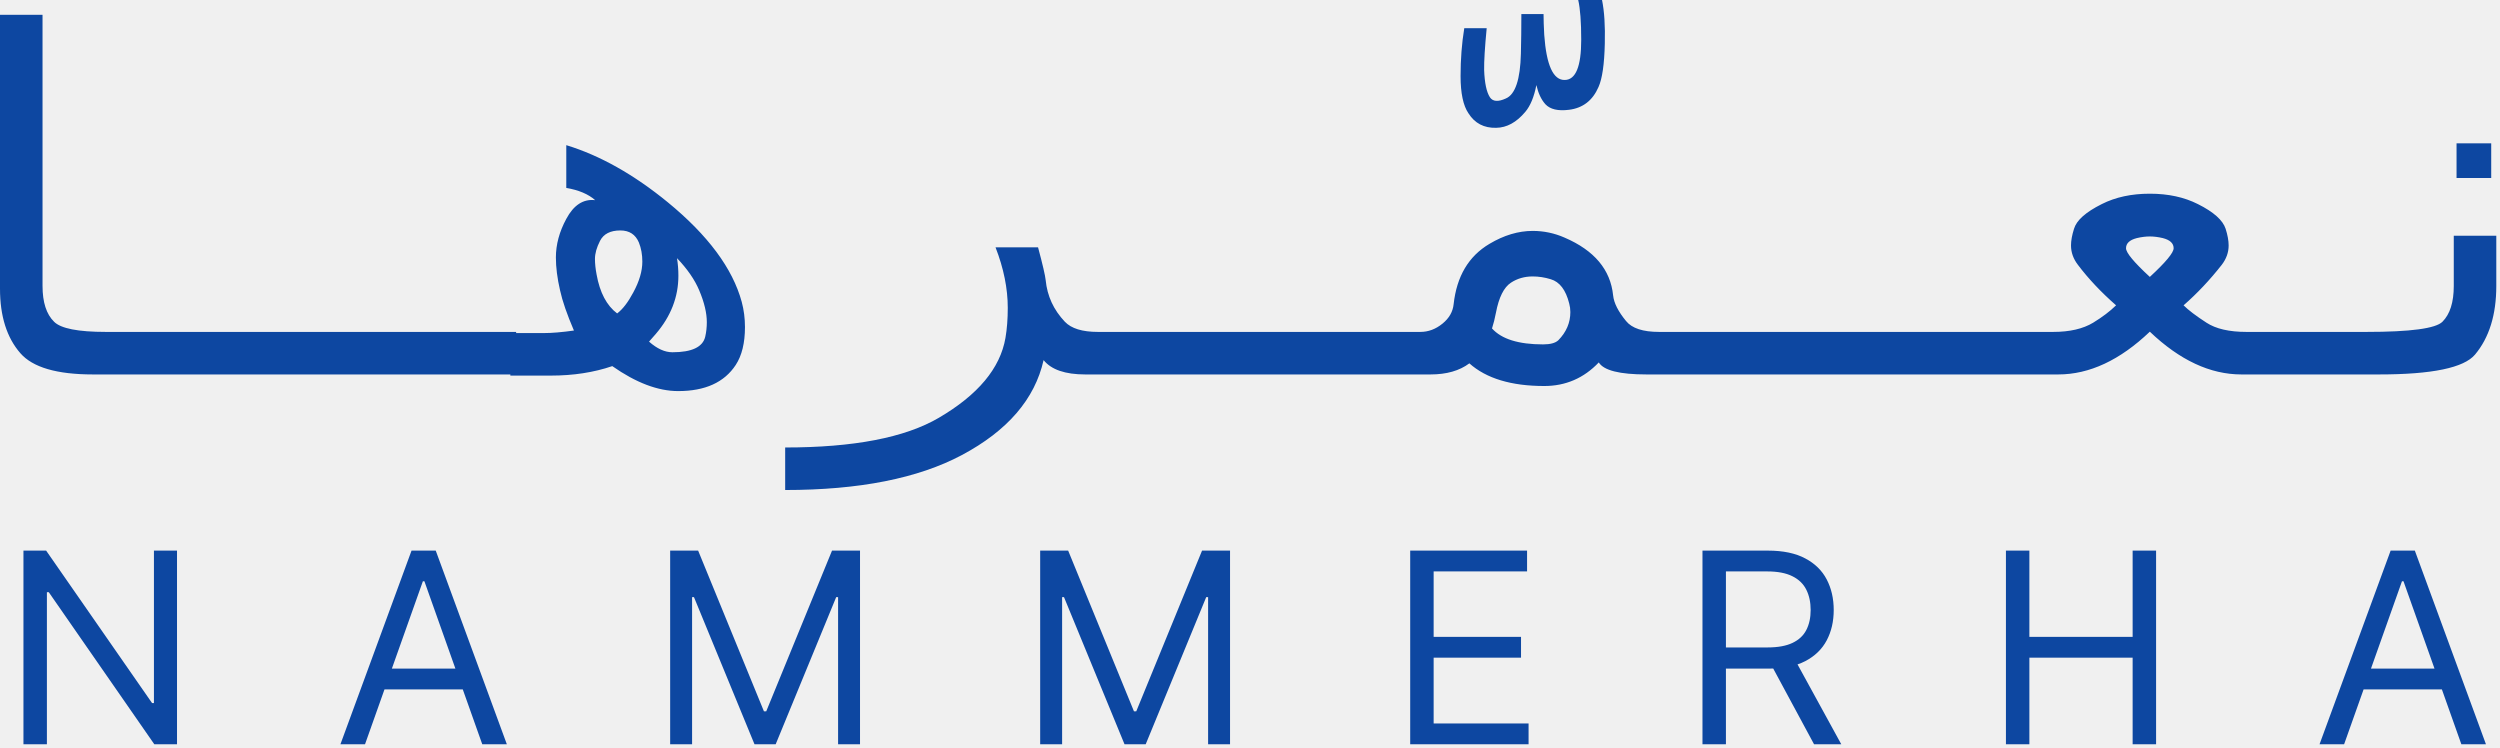
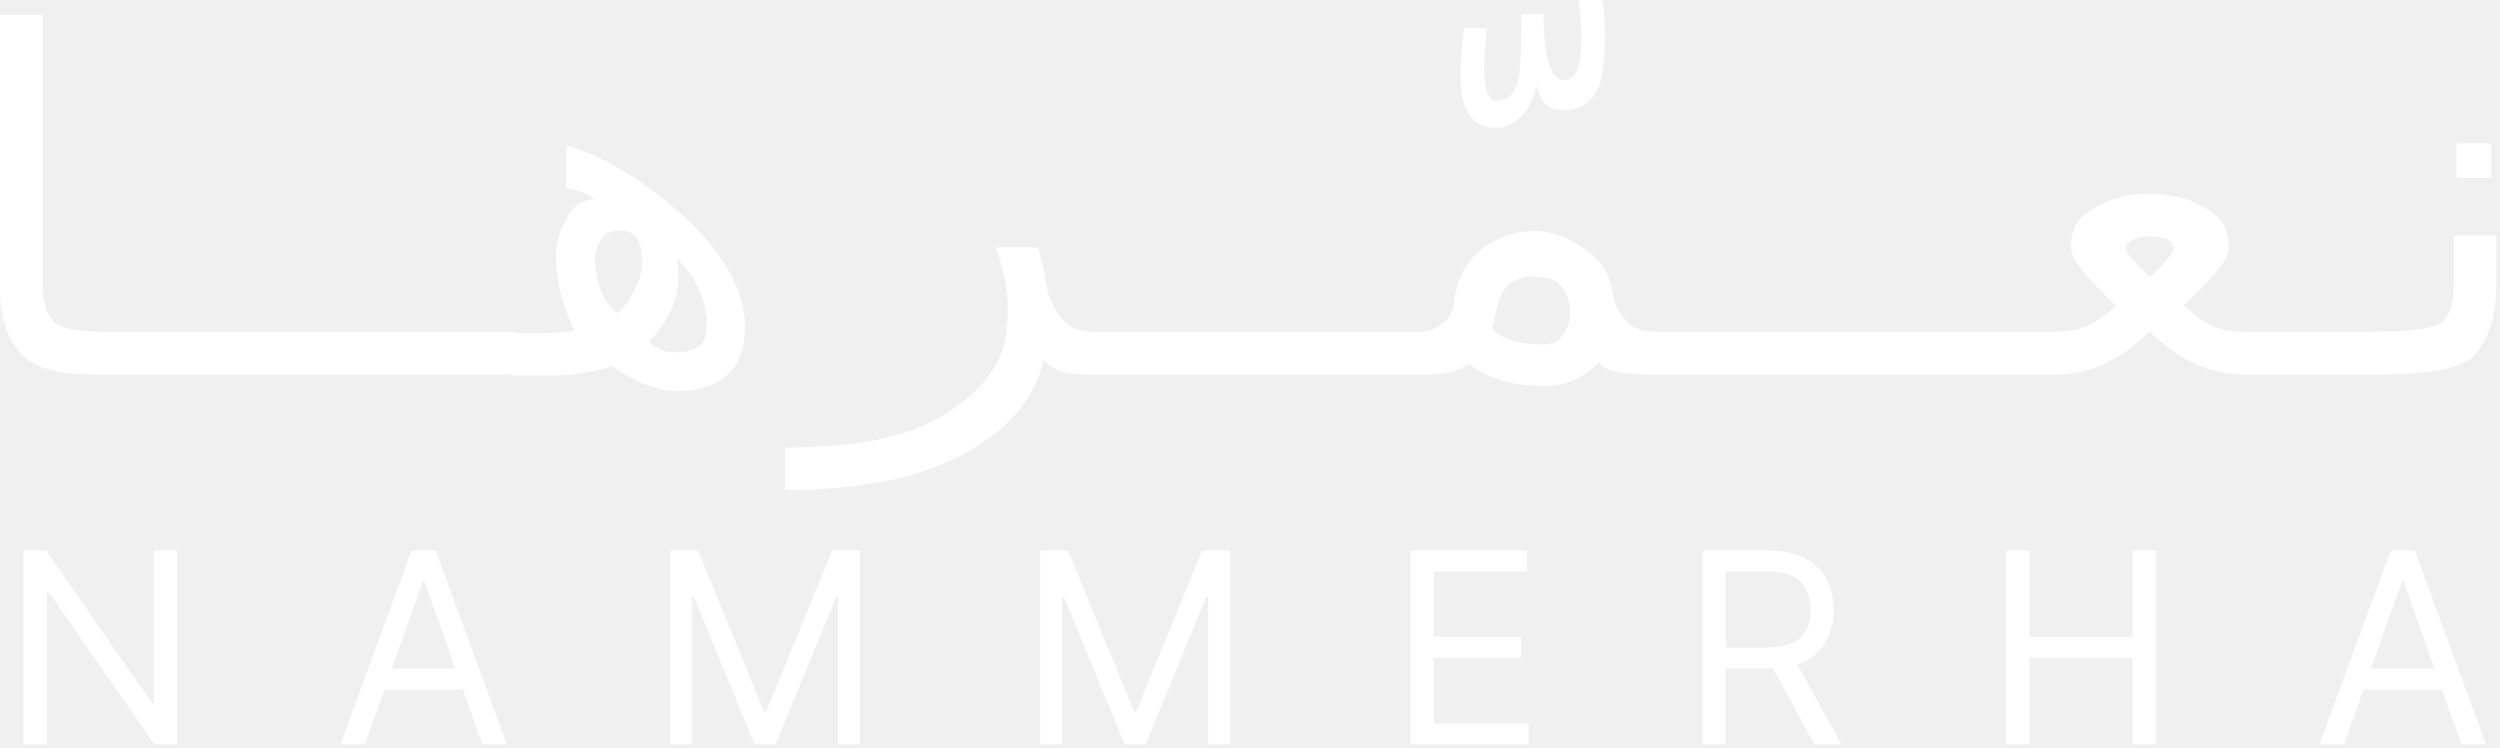
<svg xmlns="http://www.w3.org/2000/svg" width="338" height="101" viewBox="0 0 338 101" fill="none">
-   <path d="M20.557 95.051H20.812V74.443H23.932V100.625H20.863L6.597 80.068H6.341V100.625H3.171V74.443H6.238L20.557 95.051ZM68.526 100.625H65.202L62.569 93.21H51.982L49.35 100.625H46.026L55.64 74.443H58.912L68.526 100.625ZM103.286 96.176H103.593L112.49 74.443H116.274V100.625H113.309V80.733H113.053L104.871 100.625H102.008L93.825 80.733H93.57V100.625H90.605V74.443H94.388L103.286 96.176ZM153.313 96.176H153.62L162.518 74.443H166.302V100.625H163.336V80.733H163.08L154.898 100.625H152.035L143.853 80.733H143.598V100.625H140.632V74.443H144.415L153.313 96.176ZM206.46 77.256H193.829V86.103H205.642V88.915H193.829V97.812H206.664V100.625H190.659V74.443H206.46V77.256ZM239.021 74.443C241.066 74.443 242.745 74.793 244.058 75.491C245.37 76.182 246.342 77.132 246.973 78.343C247.603 79.553 247.919 80.929 247.919 82.472C247.919 84.014 247.603 85.382 246.973 86.575C246.342 87.768 245.374 88.706 244.07 89.388C243.745 89.556 243.397 89.702 243.026 89.828L248.941 100.625H245.26L239.738 90.384C239.521 90.392 239.299 90.397 239.072 90.397H233.345V100.625H230.175V74.443H239.021ZM274.372 86.103H288.332V74.443H291.503V100.625H288.332V88.915H274.372V100.625H271.202V74.443H274.372V86.103ZM336.101 100.625H332.776L330.144 93.21H319.557L316.924 100.625H313.601L323.214 74.443H326.486L336.101 100.625ZM52.98 90.397H61.571L57.378 78.585H57.174L52.98 90.397ZM320.555 90.397H329.146L324.952 78.585H324.748L320.555 90.397ZM233.345 87.534H238.97C240.367 87.534 241.492 87.33 242.345 86.921C243.206 86.512 243.827 85.932 244.211 85.182C244.603 84.423 244.8 83.52 244.8 82.472C244.8 81.423 244.603 80.507 244.211 79.723C243.819 78.939 243.193 78.333 242.332 77.907C241.471 77.473 240.333 77.256 238.919 77.256H233.345V87.534ZM290.656 26.188C293.135 26.188 295.302 26.656 297.156 27.594C299.281 28.656 300.531 29.771 300.906 30.938C301.177 31.792 301.312 32.542 301.312 33.188C301.312 34.125 301 35 300.375 35.812C298.771 37.854 297.052 39.677 295.219 41.281C295.865 41.927 296.896 42.708 298.312 43.625C299.583 44.458 301.385 44.875 303.719 44.875H319.938C325.875 44.875 329.302 44.417 330.219 43.5C331.24 42.479 331.75 40.865 331.75 38.656V31.875H337.5V38.656C337.5 42.552 336.542 45.646 334.625 47.938C333.125 49.729 328.802 50.625 321.656 50.625H303.031C298.823 50.625 294.698 48.698 290.656 44.844C286.615 48.698 282.49 50.625 278.281 50.625H222.594C218.969 50.625 216.823 50.083 216.156 49C214.135 51.125 211.677 52.188 208.781 52.188C204.323 52.188 200.948 51.167 198.656 49.125C197.323 50.125 195.573 50.625 193.406 50.625H146.719C144.01 50.625 142.135 49.979 141.094 48.688C139.906 53.958 136.219 58.24 130.031 61.531C124.115 64.677 116.156 66.25 106.156 66.25V60.5C115.427 60.5 122.344 59.167 126.906 56.5C132.219 53.396 135.229 49.792 135.938 45.688C136.146 44.479 136.25 43.125 136.25 41.625C136.25 39 135.698 36.271 134.594 33.438H140.344C140.969 35.771 141.312 37.25 141.375 37.875C141.583 40.021 142.448 41.896 143.969 43.5C144.844 44.417 146.333 44.875 148.438 44.875H192.031C193.115 44.875 194.115 44.5 195.031 43.75C195.927 43.021 196.427 42.146 196.531 41.125C196.948 37.354 198.562 34.635 201.375 32.969C203.333 31.802 205.281 31.219 207.219 31.219C208.719 31.219 210.156 31.521 211.531 32.125C215.552 33.854 217.74 36.458 218.094 39.938C218.198 40.958 218.781 42.115 219.844 43.406C220.635 44.385 222.125 44.875 224.312 44.875H277.594C279.823 44.875 281.625 44.458 283 43.625C284.229 42.875 285.26 42.094 286.094 41.281C284.073 39.51 282.354 37.688 280.938 35.812C280.312 35 280 34.125 280 33.188C280 32.542 280.135 31.792 280.406 30.938C280.74 29.792 281.99 28.677 284.156 27.594C286.01 26.656 288.177 26.188 290.656 26.188ZM5.75 38.656C5.75 40.865 6.271 42.479 7.312 43.5C8.229 44.417 10.562 44.875 14.312 44.875H69.781V45.031H73.531C74.615 45.031 75.969 44.917 77.594 44.688C76.656 42.5 76.031 40.688 75.719 39.25C75.344 37.625 75.156 36.146 75.156 34.812C75.156 33.062 75.625 31.323 76.562 29.594C77.562 27.719 78.865 26.875 80.469 27.062C79.552 26.25 78.25 25.698 76.562 25.406V19.625C81.125 21.021 85.698 23.594 90.281 27.344C95.719 31.802 99.052 36.292 100.281 40.812C100.573 41.896 100.719 43.031 100.719 44.219C100.719 46.365 100.302 48.073 99.469 49.344C97.927 51.698 95.333 52.875 91.688 52.875C88.958 52.875 85.99 51.75 82.781 49.5C80.281 50.354 77.51 50.781 74.469 50.781H69V50.625H12.562C7.688 50.625 4.417 49.667 2.75 47.75C0.917 45.646 0 42.74 0 39.031V2H5.75V38.656ZM91.531 34.906C91.656 35.677 91.719 36.469 91.719 37.281C91.719 40.156 90.698 42.781 88.656 45.156C88.406 45.448 88.104 45.792 87.75 46.188C88.833 47.146 89.885 47.625 90.906 47.625C93.531 47.625 95.01 46.927 95.344 45.531C95.49 44.906 95.562 44.25 95.562 43.562C95.562 42.312 95.219 40.875 94.531 39.25C93.927 37.812 92.927 36.365 91.531 34.906ZM207.219 37.375C206.115 37.375 205.135 37.656 204.281 38.219C203.323 38.844 202.646 40.198 202.25 42.281C202.104 43.052 201.927 43.76 201.719 44.406C203.01 45.844 205.312 46.562 208.625 46.562C209.604 46.562 210.292 46.375 210.688 46C211.771 44.896 212.312 43.625 212.312 42.188C212.312 41.792 212.26 41.406 212.156 41.031C211.698 39.198 210.865 38.104 209.656 37.75C208.844 37.5 208.031 37.375 207.219 37.375ZM83.875 31.156C82.521 31.156 81.604 31.625 81.125 32.562C80.667 33.458 80.438 34.271 80.438 35C80.438 35.625 80.51 36.323 80.656 37.094C81.094 39.552 82.021 41.312 83.438 42.375C84.188 41.812 84.917 40.865 85.625 39.531C86.438 38.031 86.844 36.646 86.844 35.375C86.844 34.417 86.688 33.552 86.375 32.781C85.917 31.698 85.083 31.156 83.875 31.156ZM290.656 31.969C290.115 31.969 289.531 32.042 288.906 32.188C287.927 32.438 287.438 32.896 287.438 33.562C287.438 34.167 288.51 35.458 290.656 37.438C292.802 35.458 293.875 34.167 293.875 33.562C293.875 32.896 293.385 32.438 292.406 32.188C291.781 32.042 291.198 31.969 290.656 31.969ZM336.812 24.062H332.125V19.375H336.812V24.062ZM216.594 0C216.906 1.521 217.031 3.49 216.969 5.906C216.906 8.677 216.625 10.625 216.125 11.75C215.333 13.583 214 14.615 212.125 14.844C210.646 15.031 209.583 14.781 208.938 14.094C208.375 13.469 207.969 12.604 207.719 11.5C207.406 13.104 206.906 14.312 206.219 15.125C205.031 16.542 203.719 17.26 202.281 17.281C200.635 17.323 199.385 16.667 198.531 15.312C197.823 14.271 197.469 12.594 197.469 10.281C197.469 8.01 197.635 5.854 197.969 3.812H201C200.75 6.417 200.635 8.302 200.656 9.469C200.719 11.219 200.979 12.448 201.438 13.156C201.833 13.74 202.552 13.792 203.594 13.312C204.865 12.771 205.542 10.75 205.625 7.25C205.667 5.542 205.688 3.76 205.688 1.906H208.688C208.688 2.656 208.719 3.594 208.781 4.719C209.073 8.823 210 10.854 211.562 10.812C213.042 10.792 213.781 8.979 213.781 5.375C213.781 2.979 213.646 1.188 213.375 0H216.594Z" fill="#0D47A1" />
+   <path d="M20.557 95.051H20.812V74.443H23.932V100.625H20.863L6.597 80.068H6.341V100.625H3.171V74.443H6.238L20.557 95.051ZM68.526 100.625H65.202L62.569 93.21H51.982L49.35 100.625H46.026L55.64 74.443H58.912L68.526 100.625ZM103.286 96.176H103.593L112.49 74.443H116.274V100.625H113.309V80.733H113.053L104.871 100.625H102.008L93.825 80.733H93.57V100.625H90.605V74.443H94.388L103.286 96.176ZM153.313 96.176H153.62L162.518 74.443H166.302V100.625H163.336V80.733H163.08L154.898 100.625H152.035L143.853 80.733H143.598V100.625H140.632V74.443H144.415L153.313 96.176ZM206.46 77.256H193.829V86.103H205.642V88.915H193.829V97.812H206.664V100.625H190.659V74.443H206.46V77.256ZM239.021 74.443C241.066 74.443 242.745 74.793 244.058 75.491C245.37 76.182 246.342 77.132 246.973 78.343C247.603 79.553 247.919 80.929 247.919 82.472C247.919 84.014 247.603 85.382 246.973 86.575C246.342 87.768 245.374 88.706 244.07 89.388C243.745 89.556 243.397 89.702 243.026 89.828L248.941 100.625H245.26L239.738 90.384C239.521 90.392 239.299 90.397 239.072 90.397H233.345V100.625H230.175V74.443H239.021ZM274.372 86.103H288.332V74.443H291.503V100.625H288.332V88.915H274.372V100.625H271.202V74.443H274.372V86.103ZM336.101 100.625H332.776L330.144 93.21H319.557L316.924 100.625H313.601L323.214 74.443H326.486L336.101 100.625ZM52.98 90.397H61.571L57.378 78.585H57.174L52.98 90.397ZM320.555 90.397H329.146L324.952 78.585H324.748L320.555 90.397ZM233.345 87.534H238.97C240.367 87.534 241.492 87.33 242.345 86.921C243.206 86.512 243.827 85.932 244.211 85.182C244.603 84.423 244.8 83.52 244.8 82.472C244.8 81.423 244.603 80.507 244.211 79.723C243.819 78.939 243.193 78.333 242.332 77.907C241.471 77.473 240.333 77.256 238.919 77.256H233.345V87.534ZM290.656 26.188C293.135 26.188 295.302 26.656 297.156 27.594C299.281 28.656 300.531 29.771 300.906 30.938C301.177 31.792 301.312 32.542 301.312 33.188C301.312 34.125 301 35 300.375 35.812C298.771 37.854 297.052 39.677 295.219 41.281C295.865 41.927 296.896 42.708 298.312 43.625C299.583 44.458 301.385 44.875 303.719 44.875H319.938C325.875 44.875 329.302 44.417 330.219 43.5C331.24 42.479 331.75 40.865 331.75 38.656V31.875H337.5V38.656C337.5 42.552 336.542 45.646 334.625 47.938C333.125 49.729 328.802 50.625 321.656 50.625H303.031C298.823 50.625 294.698 48.698 290.656 44.844C286.615 48.698 282.49 50.625 278.281 50.625H222.594C218.969 50.625 216.823 50.083 216.156 49C214.135 51.125 211.677 52.188 208.781 52.188C204.323 52.188 200.948 51.167 198.656 49.125C197.323 50.125 195.573 50.625 193.406 50.625H146.719C144.01 50.625 142.135 49.979 141.094 48.688C139.906 53.958 136.219 58.24 130.031 61.531C124.115 64.677 116.156 66.25 106.156 66.25V60.5C115.427 60.5 122.344 59.167 126.906 56.5C132.219 53.396 135.229 49.792 135.938 45.688C136.146 44.479 136.25 43.125 136.25 41.625C136.25 39 135.698 36.271 134.594 33.438H140.344C140.969 35.771 141.312 37.25 141.375 37.875C141.583 40.021 142.448 41.896 143.969 43.5C144.844 44.417 146.333 44.875 148.438 44.875H192.031C193.115 44.875 194.115 44.5 195.031 43.75C195.927 43.021 196.427 42.146 196.531 41.125C196.948 37.354 198.562 34.635 201.375 32.969C203.333 31.802 205.281 31.219 207.219 31.219C208.719 31.219 210.156 31.521 211.531 32.125C215.552 33.854 217.74 36.458 218.094 39.938C218.198 40.958 218.781 42.115 219.844 43.406C220.635 44.385 222.125 44.875 224.312 44.875H277.594C279.823 44.875 281.625 44.458 283 43.625C284.229 42.875 285.26 42.094 286.094 41.281C284.073 39.51 282.354 37.688 280.938 35.812C280.312 35 280 34.125 280 33.188C280 32.542 280.135 31.792 280.406 30.938C280.74 29.792 281.99 28.677 284.156 27.594C286.01 26.656 288.177 26.188 290.656 26.188ZM5.75 38.656C5.75 40.865 6.271 42.479 7.312 43.5C8.229 44.417 10.562 44.875 14.312 44.875H69.781V45.031H73.531C74.615 45.031 75.969 44.917 77.594 44.688C76.656 42.5 76.031 40.688 75.719 39.25C75.344 37.625 75.156 36.146 75.156 34.812C75.156 33.062 75.625 31.323 76.562 29.594C77.562 27.719 78.865 26.875 80.469 27.062C79.552 26.25 78.25 25.698 76.562 25.406V19.625C81.125 21.021 85.698 23.594 90.281 27.344C95.719 31.802 99.052 36.292 100.281 40.812C100.573 41.896 100.719 43.031 100.719 44.219C100.719 46.365 100.302 48.073 99.469 49.344C97.927 51.698 95.333 52.875 91.688 52.875C88.958 52.875 85.99 51.75 82.781 49.5C80.281 50.354 77.51 50.781 74.469 50.781H69V50.625H12.562C7.688 50.625 4.417 49.667 2.75 47.75C0.917 45.646 0 42.74 0 39.031V2H5.75V38.656ZM91.531 34.906C91.656 35.677 91.719 36.469 91.719 37.281C91.719 40.156 90.698 42.781 88.656 45.156C88.406 45.448 88.104 45.792 87.75 46.188C88.833 47.146 89.885 47.625 90.906 47.625C93.531 47.625 95.01 46.927 95.344 45.531C95.49 44.906 95.562 44.25 95.562 43.562C95.562 42.312 95.219 40.875 94.531 39.25C93.927 37.812 92.927 36.365 91.531 34.906ZM207.219 37.375C206.115 37.375 205.135 37.656 204.281 38.219C203.323 38.844 202.646 40.198 202.25 42.281C202.104 43.052 201.927 43.76 201.719 44.406C203.01 45.844 205.312 46.562 208.625 46.562C209.604 46.562 210.292 46.375 210.688 46C211.771 44.896 212.312 43.625 212.312 42.188C212.312 41.792 212.26 41.406 212.156 41.031C211.698 39.198 210.865 38.104 209.656 37.75C208.844 37.5 208.031 37.375 207.219 37.375ZM83.875 31.156C82.521 31.156 81.604 31.625 81.125 32.562C80.667 33.458 80.438 34.271 80.438 35C80.438 35.625 80.51 36.323 80.656 37.094C81.094 39.552 82.021 41.312 83.438 42.375C84.188 41.812 84.917 40.865 85.625 39.531C86.438 38.031 86.844 36.646 86.844 35.375C86.844 34.417 86.688 33.552 86.375 32.781C85.917 31.698 85.083 31.156 83.875 31.156ZM290.656 31.969C290.115 31.969 289.531 32.042 288.906 32.188C287.927 32.438 287.438 32.896 287.438 33.562C287.438 34.167 288.51 35.458 290.656 37.438C292.802 35.458 293.875 34.167 293.875 33.562C293.875 32.896 293.385 32.438 292.406 32.188C291.781 32.042 291.198 31.969 290.656 31.969ZM336.812 24.062H332.125V19.375H336.812V24.062ZM216.594 0C216.906 1.521 217.031 3.49 216.969 5.906C216.906 8.677 216.625 10.625 216.125 11.75C215.333 13.583 214 14.615 212.125 14.844C210.646 15.031 209.583 14.781 208.938 14.094C208.375 13.469 207.969 12.604 207.719 11.5C207.406 13.104 206.906 14.312 206.219 15.125C205.031 16.542 203.719 17.26 202.281 17.281C200.635 17.323 199.385 16.667 198.531 15.312C197.823 14.271 197.469 12.594 197.469 10.281C197.469 8.01 197.635 5.854 197.969 3.812H201C200.75 6.417 200.635 8.302 200.656 9.469C200.719 11.219 200.979 12.448 201.438 13.156C201.833 13.74 202.552 13.792 203.594 13.312C204.865 12.771 205.542 10.75 205.625 7.25C205.667 5.542 205.688 3.76 205.688 1.906H208.688C208.688 2.656 208.719 3.594 208.781 4.719C209.073 8.823 210 10.854 211.562 10.812C213.042 10.792 213.781 8.979 213.781 5.375C213.781 2.979 213.646 1.188 213.375 0H216.594Z" fill="white" />
</svg>
